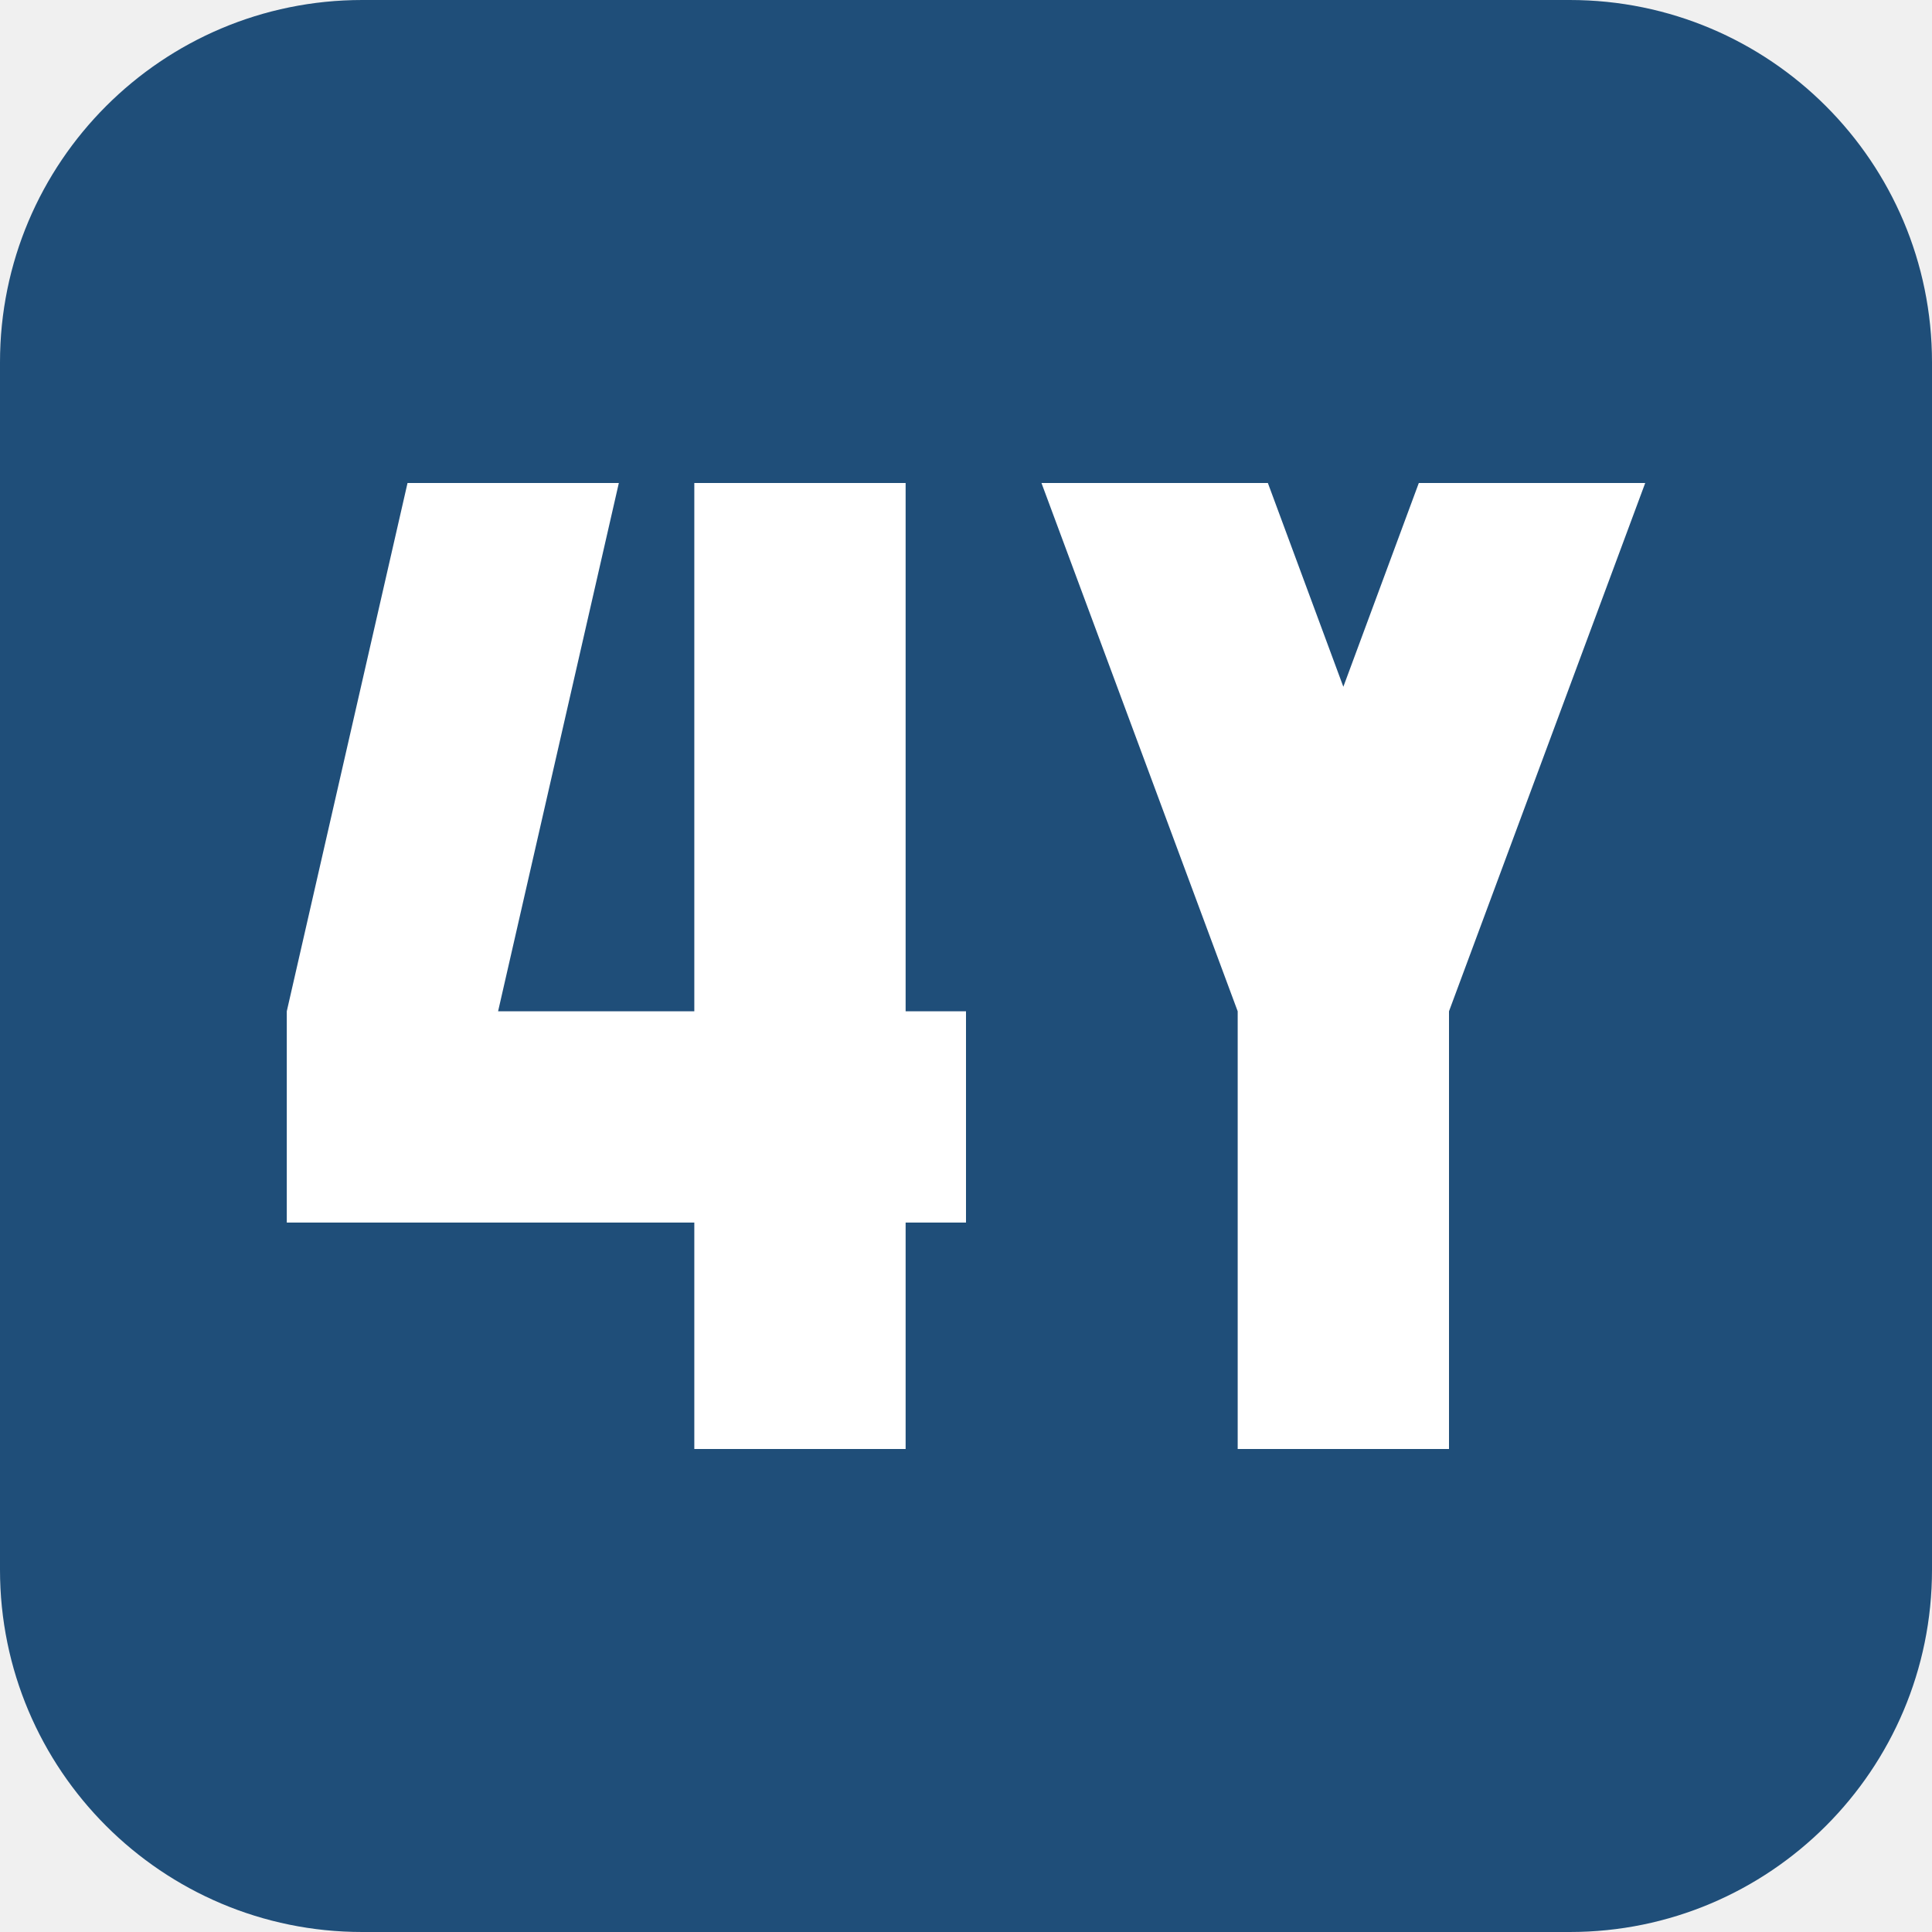
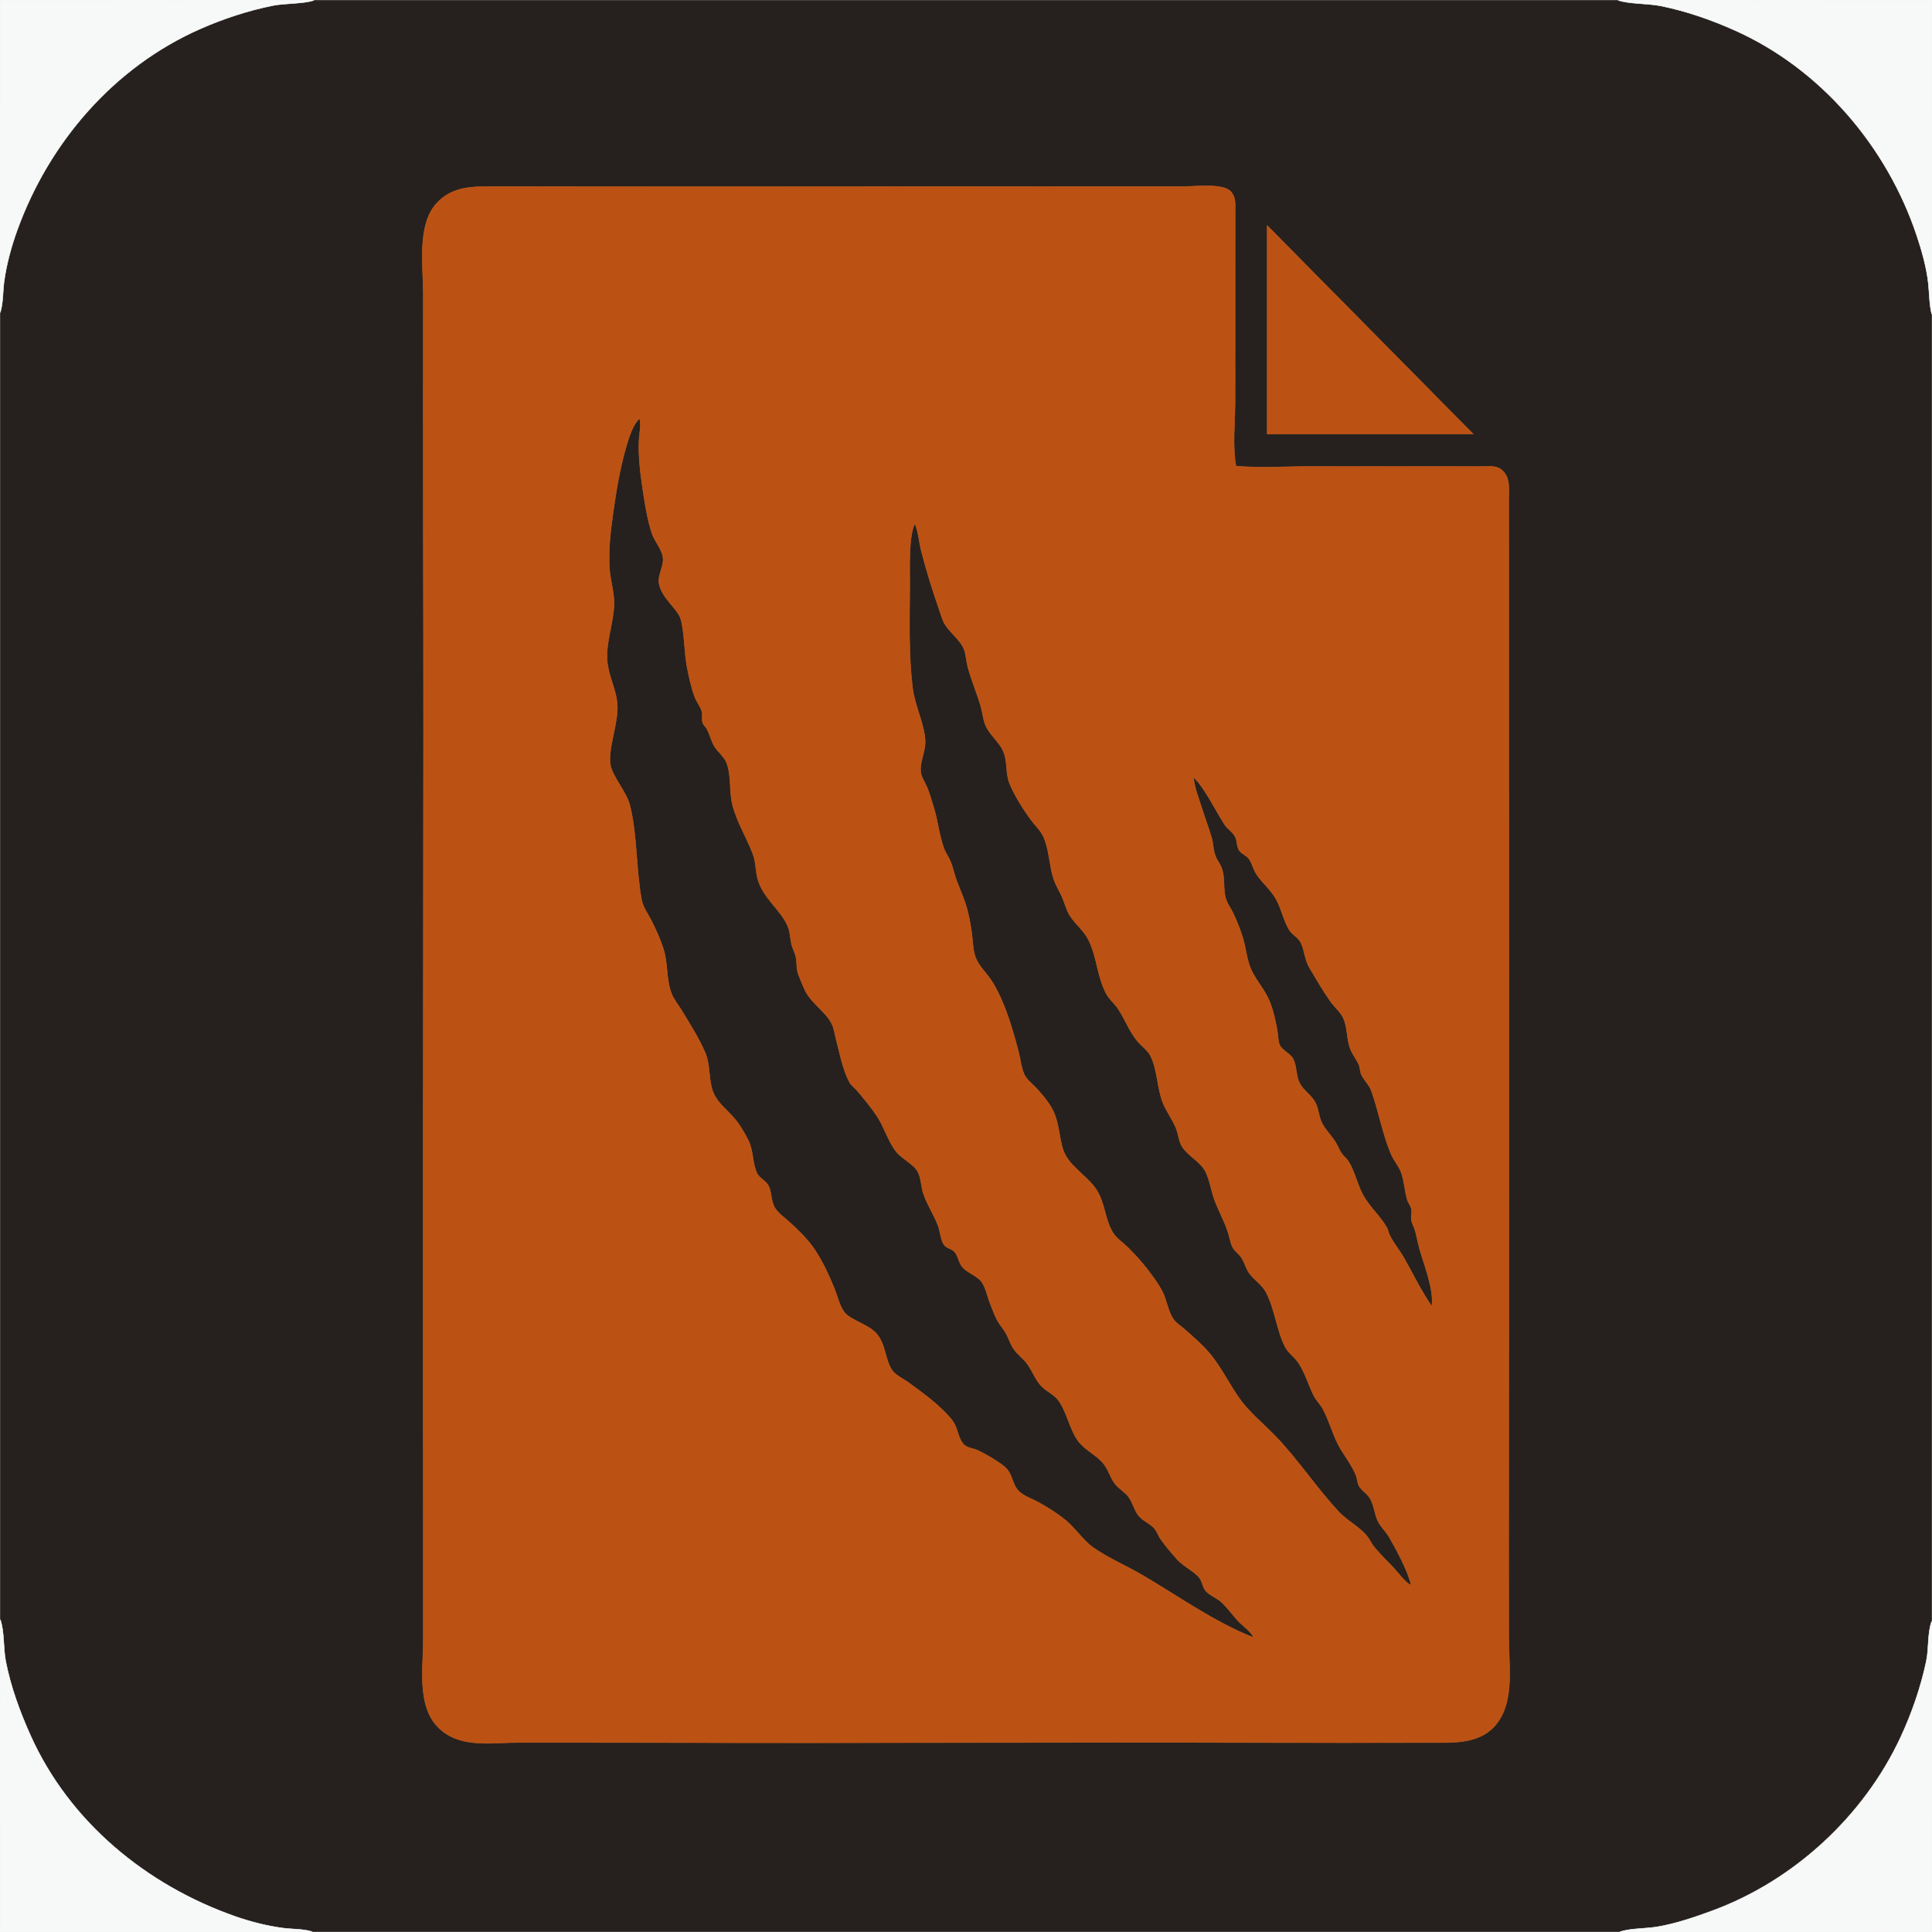
- <svg xmlns="http://www.w3.org/2000/svg" width="1024" height="1024" viewBox="0 0 1024 1024">
-   <rect width="1024" height="1024" rx="192" fill="#1f4e79" />
-   <path fill="#ffffff" d="M216 256H328L264 536H152Z M152 536H512V648H152Z M368 256H480V768H368Z M552 256H672L712 364L752 256H872L768 536V768H656V536Z" />
+ <svg xmlns="http://www.w3.org/2000/svg" viewBox="0 0 1024 1024" width="1024" height="1024">
+   <path d="M166.41 0.16C396.82 0.16 627.23 0.16 857.65 0.16C863.11 2.1 873.75 1.81 880.29 3.14C893.76 5.87 907.02 10.49 919.55 16.1C965.13 36.49 1000.13 77.7 1015.86 124.65C1018.57 132.72 1021.09 141.63 1022.04 150.09C1022.63 155.45 1022.55 161.34 1023.84 166.47C1023.84 397.43 1023.84 628.38 1023.84 859.34C1021.55 865.55 1022.39 873.73 1020.99 880.41C1018.09 894.21 1013.3 908.04 1007.35 920.82C987.92 962.58 950.76 996.88 907.55 1012.74C898.2 1016.18 888.41 1019.54 878.58 1021.22C872.18 1022.31 864.69 1021.96 858.61 1023.84C627.57 1023.84 396.53 1023.84 165.49 1023.84C160.91 1022.34 155.01 1022.58 150.11 1021.94C141.65 1020.84 132.79 1018.59 124.74 1015.77C77.67 999.27 36.74 965.77 16.06 919.6C10.46 907.1 5.63 893.88 3.01 880.41C1.71 873.68 2.34 864.53 0.16 858.47C0.16 627.52 0.16 396.57 0.16 165.61C1.7 160.63 1.46 154.53 2.17 149.25C3.42 140.06 6 130.63 9.15 121.92C26.04 75.28 60.47 35.34 106.36 15.2C118.53 9.86 131.48 5.6 144.51 2.96C150.74 1.7 161.29 2.03 166.41 0.16ZM655.08 247.02C653.16 236.57 654.62 223.53 654.61 212.75C654.58 188.43 654.67 164.12 654.63 139.81C654.61 130.77 654.67 121.73 654.65 112.69C654.64 108.61 655.24 104.31 652.01 101.25C647.6 97.05 633.08 98.88 627.02 98.88C604.58 98.87 582.14 98.91 559.69 98.88C478.96 98.78 398.22 99.04 317.49 98.9C299.41 98.87 281.33 98.84 263.25 98.86C251.2 98.88 239.7 98.32 231.09 108.14C221.02 119.63 224.34 141.28 224.35 155.7C224.36 194.67 224.26 233.63 224.35 272.6C224.7 427.83 224.13 583.07 224.3 738.31C224.34 781.95 224.38 825.59 224.35 869.23C224.34 885.75 220.16 908.3 236.41 918.94C247.35 926.1 262.08 923.55 274.47 923.56C301.28 923.58 328.09 923.53 354.89 923.62C459.01 923.94 563.12 923.27 667.24 923.61C697.16 923.7 727.09 923.68 757.01 923.6C770.75 923.57 785.84 924.88 794.5 911.87C802.46 899.9 799.69 882.13 799.65 868.3C799.56 836.19 799.62 804.08 799.65 771.97C799.75 648.22 799.79 524.47 799.67 400.72C799.64 364.24 799.68 327.77 799.67 291.3C799.66 282.26 799.68 273.22 799.64 264.18C799.62 259.48 800.41 254.46 797.32 250.51C794.06 246.35 789.86 247.26 785.07 247.28C776.96 247.32 768.86 247.22 760.75 247.24C738.62 247.31 716.49 247.23 694.36 247.24C681.38 247.24 667.99 248.17 655.08 247.02ZM671.64 119.55C671.64 156.39 671.64 193.22 671.64 230.06C708.04 230.06 744.43 230.06 780.83 230.06C744.43 193.22 708.04 156.39 671.64 119.55ZM339 221.77C339.97 225.82 338.87 229.29 338.7 233.32C338.35 241.38 339.22 249.68 340.43 257.64C341.67 265.86 342.9 274.61 345.49 282.53C346.87 286.76 350.65 290.87 351.37 295.2C352.16 299.99 348.42 304.71 349.36 309.44C350.89 317.21 359.04 322.51 360.76 327.93C362.75 334.22 362.72 346.27 364.18 353.7C365.21 358.97 366.46 364.85 368.42 369.84C369.42 372.39 371.48 374.68 372.07 377.39C372.47 379.19 371.94 381.09 372.38 382.86C372.7 384.12 373.92 385.04 374.56 386.17C376.33 389.28 376.9 392.88 378.88 395.9C380.78 398.8 384 401.23 385.21 404.51C387.74 411.38 386.44 419.67 388.3 426.82C390.64 435.78 395.68 443.82 398.98 452.41C400.83 457.25 400.38 461.91 401.79 466.49C404.76 476.17 413.44 482.02 417.29 490.31C418.74 493.44 418.8 496.91 419.48 500.21C419.99 502.68 421.37 504.86 421.88 507.32C422.39 509.77 422.1 512.34 422.68 514.77C423.36 517.58 425 520.87 426.08 523.58C429.16 531.34 437.32 535.64 440.81 542.51C442.14 545.13 442.51 548.44 443.26 551.26C445.14 558.41 446.68 566.87 450.16 573.44C451.21 575.44 453.13 576.64 454.55 578.34C458.06 582.53 461.76 586.95 464.78 591.51C468.72 597.44 470.6 604.71 474.96 610.31C478.04 614.27 484.24 616.83 486.54 621.2C488.29 624.52 488.18 628.87 489.35 632.41C491.33 638.42 495.01 643.78 497.24 649.67C498.38 652.67 498.53 657.09 500.31 659.68C501.82 661.88 504.88 661.76 506.36 664C508.28 666.91 508.18 669.94 510.97 672.46C513.71 674.93 518.52 676.64 520.51 679.71C522.68 683.08 523.43 687.6 524.95 691.29C526.19 694.31 527.28 697.52 528.9 700.36C530.24 702.7 532.15 704.69 533.41 707.09C534.71 709.59 535.53 712.28 537.08 714.67C539.14 717.84 542.39 719.99 544.59 723.05C547.2 726.68 548.75 731.21 551.8 734.49C554.53 737.42 558.6 738.94 560.97 742.2C565.56 748.55 566.76 757.1 571.34 763.58C574.69 768.34 580.87 770.97 584.68 775.5C587.44 778.79 588.35 782.9 590.8 786.22C592.95 789.12 596.31 790.72 598.36 793.64C600.46 796.64 601.27 800.6 603.55 803.4C605.79 806.14 609.48 807.38 611.83 810.07C613.38 811.84 613.96 814.07 615.3 815.96C617.73 819.41 620.92 823.11 623.7 826.27C627 830.01 631.56 832 635.05 835.48C637.42 837.84 637.12 841.15 639.28 843.41C641.59 845.83 645.01 846.97 647.47 849.24C651 852.5 653.73 856.71 657.18 860.12C659.6 862.5 663.25 864.9 664.43 867.94C643.22 859.58 624.63 846.02 605.06 834.62C596.59 829.68 587.35 825.84 579.33 820.15C573.9 816.3 570 809.99 564.74 805.71C560.15 801.97 555.26 798.94 550.09 796.1C546.84 794.32 542.59 792.98 539.93 790.32C536.47 786.86 536.69 781.2 532.84 777.78C529.38 774.71 522.04 770.42 517.75 768.53C515.56 767.57 512.96 767.52 511.11 765.86C508.24 763.27 507.71 758.4 506.06 755.07C504.65 752.21 501.95 749.57 499.69 747.35C494.19 741.93 487.71 737.33 481.51 732.77C478.93 730.89 474.76 729 472.93 726.39C468.96 720.73 469.63 712.61 464.47 706.78C460.23 701.99 450.69 699.59 447.6 695.63C445.05 692.35 443.86 686.98 442.31 683.14C439.52 676.23 436.11 668.86 432.01 662.62C428.4 657.14 423.42 652.36 418.64 647.92C416.16 645.62 412.88 643.43 410.98 640.62C408.64 637.14 409.1 632.81 407.57 629.05C406.18 625.65 402.49 624.83 401.04 621.47C398.71 616.07 399.28 609.74 396.64 604.45C394.43 600.03 391.84 595.67 388.54 591.98C385.38 588.45 381.33 585.13 378.97 580.99C375.11 574.24 376.89 565.25 373.8 558.05C370.42 550.17 365.57 542.57 361.11 535.25C359.38 532.39 357.01 529.61 355.84 526.46C353 518.9 354.06 510.37 351.53 502.7C349.81 497.47 347.61 492.54 345.1 487.65C343.13 483.82 340.85 481.1 340.02 476.7C337.02 460.61 337.79 442.56 333.86 426.92C332.05 419.7 324.54 411.54 323.5 405.38C322.05 396.84 327.76 383.49 327.17 373.6C326.69 365.48 322.4 358.26 321.81 350.22C321.07 340.11 325.19 330.29 325.43 320.29C325.58 313.99 323.47 307.69 323.04 301.42C322.38 291.94 323.52 282.01 324.83 272.64C326.51 260.62 328.45 248.69 331.81 237.01C333.2 232.2 335.34 225.05 339 221.77ZM484.88 277.43C486.89 282.09 487.09 287.26 488.34 292.15C490.99 302.48 494.25 312.84 497.74 322.92C498.65 325.56 499.39 328.56 500.87 330.94C503.71 335.53 509.02 339.15 510.99 344.23C512.09 347.09 512.15 350.48 512.95 353.46C514.81 360.37 517.6 366.94 519.7 373.77C520.69 377.01 520.94 380.49 522.08 383.67C524.14 389.42 529.91 393.17 532.06 398.88C534.07 404.2 533 410.25 535.18 415.46C537.93 422.03 542.39 429.06 546.63 434.78C548.72 437.59 551.58 440.21 553.03 443.41C556.25 450.51 556.07 458.69 558.5 465.99C559.61 469.31 561.6 472.32 562.99 475.53C564.39 478.79 565.18 482.4 567.13 485.39C570.04 489.87 574.47 493.24 576.91 498.07C581.43 507.04 581.58 518.02 586.45 526.84C588.08 529.79 590.78 531.91 592.62 534.7C596.18 540.07 598.35 546.04 602.31 551.17C604.56 554.08 608.16 556.35 609.82 559.66C613.63 567.24 613.22 576.85 616.48 584.75C618.41 589.43 621.6 593.55 623.46 598.29C624.73 601.51 624.77 605.17 626.78 608.1C630.06 612.87 636.5 615.94 639.03 621.13C641.13 625.43 641.92 630.8 643.51 635.35C645.56 641.19 648.65 646.63 650.67 652.44C651.64 655.23 652 658.39 653.32 661.03C654.43 663.24 656.68 664.54 658.02 666.6C659.79 669.34 660.43 672.68 662.48 675.27C665.07 678.55 668.84 680.91 670.87 684.66C675.72 693.65 676.53 704.63 681.09 713.74C682.85 717.27 686.19 719.22 688.29 722.41C691.75 727.7 693.52 734.08 696.31 739.65C697.6 742.23 699.83 744.32 701.21 746.88C704.51 752.97 706.16 759.79 709.37 765.86C712.22 771.25 716.31 776.09 718.65 781.79C719.41 783.65 719.37 785.84 720.35 787.61C721.7 790.06 724.55 791.57 726.07 794.05C728.56 798.09 728.45 803.05 730.79 807.09C732.37 809.81 734.72 811.98 736.3 814.69C739.99 821.06 746.56 833.3 747.94 840.24C744.74 838.65 741.99 834.71 739.55 832.01C735.85 827.93 731.76 824.15 728.29 819.88C726.87 818.12 726 815.99 724.58 814.24C720.38 809.08 713.96 806.01 709.51 801.22C697.44 788.24 687.78 773.25 675.38 760.55C669.5 754.53 662.45 748.77 657.46 741.95C651.8 734.23 647.58 725.15 641.5 717.76C637.66 713.1 632.73 708.86 628.22 704.84C626.33 703.15 623.8 701.62 622.25 699.62C619.54 696.13 618.51 690.34 616.84 686.25C615.4 682.74 613.07 679.45 610.86 676.38C606.96 670.97 602.67 665.95 597.91 661.28C595.45 658.88 591.69 656.27 589.89 653.39C585.68 646.62 585.68 637.89 581.4 631.01C576.99 623.93 568.62 619.44 564.68 612.19C561.16 605.71 562 596.03 557.86 588.15C555.65 583.93 552.25 579.94 549 576.47C547.02 574.35 544.13 572.17 542.89 569.5C541.23 565.9 540.89 561.47 539.89 557.65C537.65 549.04 535.11 540.19 531.72 531.95C529.93 527.59 527.72 522.98 525.03 519.09C522.71 515.73 519.41 512.44 517.61 508.78C515.61 504.7 515.68 499.59 515.11 495.17C514.43 489.88 513.41 484.22 511.76 479.14C510.42 475.01 508.62 471 507.08 466.93C505.76 463.43 505.12 459.68 503.64 456.25C502.73 454.15 501.29 452.25 500.48 450.13C497.84 443.21 497.18 435.58 495.04 428.51C493.91 424.76 492.84 420.85 491.33 417.23C490.26 414.66 488.25 411.93 487.96 409.13C487.41 403.82 490.43 398.58 490.37 393.23C490.29 384.75 484.92 374.21 483.76 365.12C481.41 346.64 482.18 327.67 482.19 309.07C482.2 301.18 481.53 284.2 484.88 277.43ZM758.88 692.4C753.26 684.27 748.94 675.18 744.05 666.6C741.73 662.53 738.51 658.8 736.51 654.56C735.88 653.23 735.71 651.8 734.96 650.51C731.46 644.43 725.64 639.42 722.34 633.22C719.31 627.53 718.16 621.15 714.72 615.57C713.75 614 712.31 613.01 711.24 611.54C709.77 609.52 708.95 607 707.57 604.9C705.52 601.79 702.7 598.95 700.9 595.72C698.71 591.79 699.1 587.17 696.49 583.28C694.25 579.95 690.72 577.75 688.83 574.08C686.79 570.12 687.38 565.39 685.54 561.53C683.99 558.28 679.6 556.94 678.25 553.87C677.32 551.79 677.43 548.85 677.03 546.6C676.08 541.29 674.85 535.32 672.74 530.35C670.3 524.61 666.07 520.01 663.39 514.49C660.84 509.26 660.49 502.98 658.82 497.46C657.41 492.81 655.44 487.74 653.28 483.39C652.14 481.11 650.53 478.97 649.76 476.53C648.11 471.23 649.44 465.56 647.53 460.2C646.65 457.75 644.86 455.76 644.03 453.3C643.02 450.32 643.03 446.99 642.14 443.93C640.65 438.81 638.69 433.75 637.1 428.64C635.43 423.26 633.04 417.54 632.6 411.94C638.24 417.07 644.67 430.3 649.1 437.07C650.68 439.49 653.43 440.97 654.75 443.64C655.87 445.92 655.4 448.68 656.88 450.83C658.17 452.7 660.56 453.3 661.92 455.14C663.69 457.54 664.26 460.74 665.91 463.26C668.97 467.94 673.48 471.48 676.22 476.33C679.14 481.5 680.24 487.69 683.24 492.73C684.86 495.46 687.99 496.68 689.46 499.62C691.58 503.89 691.49 508.61 693.99 512.82C697.52 518.79 701.15 525.01 705.12 530.69C707.24 533.72 710.49 536.29 712.03 539.7C714.27 544.69 713.72 550.61 715.64 555.77C716.79 558.82 718.92 561.32 720.22 564.26C720.96 565.95 720.78 567.84 721.53 569.5C722.94 572.61 725.65 574.8 726.88 578.22C730.79 589.17 732.76 600.99 737.31 611.73C738.75 615.15 741.34 617.84 742.63 621.38C744.34 626.1 744.51 631.01 745.84 635.77C746.29 637.4 747.5 638.68 747.93 640.26C748.52 642.4 747.78 644.5 748.08 646.65C748.32 648.31 749.29 649.88 749.8 651.46C750.91 654.9 751.43 658.49 752.41 661.96C754.86 670.59 760.17 683.68 758.88 692.4Z" fill="#26211e" fill-rule="evenodd" stroke="#26211e" stroke-width="0.25" stroke-linejoin="round" />
+   <path d="M655.08 247.02C667.99 248.17 681.38 247.24 694.36 247.24C716.49 247.23 738.62 247.31 760.75 247.24C768.86 247.22 776.96 247.32 785.07 247.28C789.86 247.26 794.06 246.35 797.32 250.51C800.41 254.46 799.62 259.48 799.64 264.18C799.68 273.22 799.66 282.26 799.67 291.3C799.68 327.77 799.64 364.24 799.67 400.72C799.79 524.47 799.75 648.22 799.65 771.97C799.62 804.08 799.56 836.19 799.65 868.3C799.69 882.13 802.46 899.9 794.5 911.87C785.84 924.88 770.75 923.57 757.01 923.6C727.09 923.68 697.16 923.7 667.24 923.61C563.12 923.27 459.01 923.94 354.89 923.62C328.09 923.53 301.28 923.58 274.47 923.56C262.08 923.55 247.35 926.1 236.41 918.94C220.16 908.3 224.34 885.75 224.35 869.23C224.38 825.59 224.34 781.95 224.3 738.31C224.13 583.07 224.7 427.83 224.35 272.6C224.26 233.63 224.36 194.67 224.35 155.7C224.34 141.28 221.02 119.63 231.09 108.14C239.7 98.32 251.2 98.88 263.25 98.86C281.33 98.84 299.41 98.87 317.49 98.9C398.22 99.04 478.96 98.78 559.69 98.88C582.14 98.91 604.58 98.87 627.02 98.88C633.08 98.88 647.6 97.05 652.01 101.25C655.24 104.31 654.64 108.61 654.65 112.69C654.67 121.73 654.61 130.77 654.63 139.81C654.67 164.12 654.58 188.43 654.61 212.75C654.62 223.53 653.16 236.57 655.08 247.02ZM671.64 119.55C708.04 156.39 744.43 193.22 780.83 230.06C744.43 230.06 708.04 230.06 671.64 230.06C671.64 193.22 671.64 156.39 671.64 119.55ZM339 221.77C335.34 225.05 333.2 232.2 331.81 237.01C328.45 248.69 326.51 260.62 324.83 272.64C323.52 282.01 322.38 291.94 323.04 301.42C323.47 307.69 325.58 313.99 325.43 320.29C325.19 330.29 321.07 340.11 321.81 350.22C322.4 358.26 326.69 365.48 327.17 373.6C327.76 383.49 322.05 396.84 323.5 405.38C324.54 411.54 332.05 419.7 333.86 426.92C337.79 442.56 337.02 460.61 340.02 476.7C340.85 481.1 343.13 483.82 345.1 487.65C347.61 492.54 349.81 497.47 351.53 502.7C354.06 510.37 353 518.9 355.84 526.46C357.01 529.61 359.38 532.39 361.11 535.25C365.57 542.57 370.42 550.17 373.8 558.05C376.89 565.25 375.11 574.24 378.97 580.99C381.33 585.13 385.38 588.45 388.54 591.98C391.84 595.67 394.43 600.03 396.64 604.45C399.28 609.74 398.71 616.07 401.04 621.47C402.49 624.83 406.18 625.65 407.57 629.05C409.1 632.81 408.64 637.14 410.98 640.62C412.88 643.43 416.16 645.62 418.64 647.92C423.42 652.36 428.4 657.14 432.01 662.62C436.11 668.86 439.52 676.23 442.31 683.14C443.86 686.98 445.05 692.35 447.6 695.63C450.69 699.59 460.23 701.99 464.47 706.78C469.63 712.61 468.96 720.73 472.93 726.39C474.76 729 478.93 730.89 481.51 732.77C487.71 737.33 494.19 741.93 499.69 747.35C501.95 749.57 504.65 752.21 506.06 755.07C507.71 758.4 508.24 763.27 511.11 765.86C512.96 767.52 515.56 767.57 517.75 768.53C522.04 770.42 529.38 774.71 532.84 777.78C536.69 781.2 536.47 786.86 539.93 790.32C542.59 792.98 546.84 794.32 550.09 796.1C555.26 798.94 560.15 801.97 564.74 805.71C570 809.99 573.9 816.3 579.33 820.15C587.35 825.84 596.59 829.68 605.06 834.62C624.63 846.02 643.22 859.58 664.43 867.94C663.25 864.9 659.6 862.5 657.18 860.12C653.73 856.71 651 852.5 647.47 849.24C645.01 846.97 641.59 845.83 639.28 843.41C637.12 841.15 637.42 837.84 635.05 835.48C631.56 832 627 830.01 623.7 826.27C620.92 823.11 617.73 819.41 615.3 815.96C613.96 814.07 613.38 811.84 611.83 810.07C609.48 807.38 605.79 806.14 603.55 803.4C601.27 800.6 600.46 796.64 598.36 793.64C596.31 790.72 592.95 789.12 590.8 786.22C588.35 782.9 587.44 778.79 584.68 775.5C580.87 770.97 574.69 768.34 571.34 763.58C566.76 757.1 565.56 748.55 560.97 742.2C558.6 738.94 554.53 737.42 551.8 734.49C548.75 731.21 547.2 726.68 544.59 723.05C542.39 719.99 539.14 717.84 537.08 714.67C535.53 712.28 534.71 709.59 533.41 707.09C532.15 704.69 530.24 702.7 528.9 700.36C527.28 697.52 526.19 694.31 524.95 691.29C523.43 687.6 522.68 683.08 520.51 679.71C518.52 676.64 513.71 674.93 510.97 672.46C508.18 669.94 508.28 666.91 506.36 664C504.88 661.76 501.82 661.88 500.31 659.68C498.53 657.09 498.38 652.67 497.24 649.67C495.01 643.78 491.33 638.42 489.35 632.41C488.18 628.87 488.29 624.52 486.54 621.2C484.24 616.83 478.04 614.27 474.96 610.31C470.6 604.71 468.72 597.44 464.78 591.51C461.76 586.95 458.06 582.53 454.55 578.34C453.13 576.64 451.21 575.44 450.16 573.44C446.68 566.87 445.14 558.41 443.26 551.26C442.51 548.44 442.14 545.13 440.81 542.51C437.32 535.64 429.16 531.34 426.08 523.58C425 520.87 423.36 517.58 422.68 514.77C422.1 512.34 422.39 509.77 421.88 507.32C421.37 504.86 419.99 502.68 419.48 500.21C418.8 496.91 418.74 493.44 417.29 490.31C413.44 482.02 404.76 476.17 401.79 466.49C400.38 461.91 400.83 457.25 398.98 452.41C395.68 443.82 390.64 435.78 388.3 426.82C386.44 419.67 387.74 411.38 385.21 404.51C384 401.23 380.78 398.8 378.88 395.9C376.9 392.88 376.33 389.28 374.56 386.17C373.92 385.04 372.7 384.12 372.38 382.86C371.94 381.09 372.47 379.19 372.07 377.39C371.48 374.68 369.42 372.39 368.42 369.84C366.46 364.85 365.21 358.97 364.18 353.7C362.72 346.27 362.75 334.22 360.76 327.93C359.04 322.51 350.89 317.21 349.36 309.44C348.42 304.71 352.16 299.99 351.37 295.2C350.65 290.87 346.87 286.76 345.49 282.53C342.9 274.61 341.67 265.86 340.43 257.64C339.22 249.68 338.35 241.38 338.7 233.32C338.87 229.29 339.97 225.82 339 221.77ZM484.88 277.43C481.53 284.2 482.2 301.18 482.19 309.07C482.18 327.67 481.41 346.64 483.76 365.12C484.92 374.21 490.29 384.75 490.37 393.23C490.43 398.58 487.41 403.82 487.96 409.13C488.25 411.93 490.26 414.66 491.33 417.23C492.84 420.85 493.91 424.76 495.04 428.51C497.18 435.58 497.84 443.21 500.48 450.13C501.29 452.25 502.73 454.15 503.64 456.25C505.12 459.68 505.76 463.43 507.08 466.93C508.62 471 510.42 475.01 511.76 479.14C513.41 484.22 514.43 489.88 515.11 495.17C515.68 499.59 515.61 504.7 517.61 508.78C519.41 512.44 522.71 515.73 525.03 519.09C527.72 522.98 529.93 527.59 531.72 531.95C535.11 540.19 537.65 549.04 539.89 557.65C540.89 561.47 541.23 565.9 542.89 569.5C544.13 572.17 547.02 574.35 549 576.47C552.25 579.94 555.65 583.93 557.86 588.15C562 596.03 561.16 605.71 564.68 612.19C568.62 619.44 576.99 623.93 581.4 631.01C585.68 637.89 585.68 646.62 589.89 653.39C591.69 656.27 595.45 658.88 597.91 661.28C602.67 665.95 606.96 670.97 610.86 676.38C613.07 679.45 615.4 682.74 616.84 686.25C618.51 690.34 619.54 696.13 622.25 699.62C623.8 701.62 626.33 703.15 628.22 704.84C632.73 708.86 637.66 713.1 641.5 717.76C647.58 725.15 651.8 734.23 657.46 741.95C662.45 748.77 669.5 754.53 675.38 760.55C687.78 773.25 697.44 788.24 709.51 801.22C713.96 806.01 720.38 809.08 724.58 814.24C726 815.99 726.87 818.12 728.29 819.88C731.76 824.15 735.85 827.93 739.55 832.01C741.99 834.71 744.74 838.65 747.94 840.24C746.56 833.3 739.99 821.06 736.3 814.69C734.72 811.98 732.37 809.81 730.79 807.09C728.45 803.05 728.56 798.09 726.07 794.05C724.55 791.57 721.7 790.06 720.35 787.61C719.37 785.84 719.41 783.65 718.65 781.79C716.31 776.09 712.22 771.25 709.37 765.86C706.16 759.79 704.51 752.97 701.21 746.88C699.83 744.32 697.6 742.23 696.31 739.65C693.52 734.08 691.75 727.7 688.29 722.41C686.19 719.22 682.85 717.27 681.09 713.74C676.53 704.63 675.72 693.65 670.87 684.66C668.84 680.91 665.07 678.55 662.48 675.27C660.43 672.68 659.79 669.34 658.02 666.6C656.68 664.54 654.43 663.24 653.32 661.03C652 658.39 651.64 655.23 650.67 652.44C648.65 646.63 645.56 641.19 643.51 635.35C641.92 630.8 641.13 625.43 639.03 621.13C636.5 615.94 630.06 612.87 626.78 608.1C624.77 605.17 624.73 601.51 623.46 598.29C621.6 593.55 618.41 589.43 616.48 584.75C613.22 576.85 613.63 567.24 609.82 559.66C608.16 556.35 604.56 554.08 602.31 551.17C598.35 546.04 596.18 540.07 592.62 534.7C590.78 531.91 588.08 529.79 586.45 526.84C581.58 518.02 581.43 507.04 576.91 498.07C574.47 493.24 570.04 489.87 567.13 485.39C565.18 482.4 564.39 478.79 562.99 475.53C561.6 472.32 559.61 469.31 558.5 465.99C556.07 458.69 556.25 450.51 553.03 443.41C551.58 440.21 548.72 437.59 546.63 434.78C542.39 429.06 537.93 422.03 535.18 415.46C533 410.25 534.07 404.2 532.06 398.88C529.91 393.17 524.14 389.42 522.08 383.67C520.94 380.49 520.69 377.01 519.7 373.77C517.6 366.94 514.81 360.37 512.95 353.46C512.15 350.48 512.09 347.09 510.99 344.23C509.02 339.15 503.71 335.53 500.87 330.94C499.39 328.56 498.65 325.56 497.74 322.92C494.25 312.84 490.99 302.48 488.34 292.15C487.09 287.26 486.89 282.09 484.88 277.43ZM758.88 692.4C760.17 683.68 754.86 670.59 752.41 661.96C751.43 658.49 750.91 654.9 749.8 651.46C749.29 649.88 748.32 648.31 748.08 646.65C747.78 644.5 748.52 642.4 747.93 640.26C747.5 638.68 746.29 637.4 745.84 635.77C744.51 631.01 744.34 626.1 742.63 621.38C741.34 617.84 738.75 615.15 737.31 611.73C732.76 600.99 730.79 589.17 726.88 578.22C725.65 574.8 722.94 572.61 721.53 569.5C720.78 567.84 720.96 565.95 720.22 564.26C718.92 561.32 716.79 558.82 715.64 555.77C713.72 550.61 714.27 544.69 712.03 539.7C710.49 536.29 707.24 533.72 705.12 530.69C701.15 525.01 697.52 518.79 693.99 512.82C691.49 508.61 691.58 503.89 689.46 499.62C687.99 496.68 684.86 495.46 683.24 492.73C680.24 487.69 679.14 481.5 676.22 476.33C673.48 471.48 668.97 467.94 665.91 463.26C664.26 460.74 663.69 457.54 661.92 455.14C660.56 453.3 658.17 452.7 656.88 450.83C655.4 448.68 655.87 445.92 654.75 443.64C653.43 440.97 650.68 439.49 649.1 437.07C644.67 430.3 638.24 417.07 632.6 411.94C633.04 417.54 635.43 423.26 637.1 428.64C638.69 433.75 640.65 438.81 642.14 443.93C643.03 446.99 643.02 450.32 644.03 453.3C644.86 455.76 646.65 457.75 647.53 460.2C649.44 465.56 648.11 471.23 649.76 476.53C650.53 478.97 652.14 481.11 653.28 483.39C655.44 487.74 657.41 492.81 658.82 497.46C660.49 502.98 660.84 509.26 663.39 514.49C666.07 520.01 670.3 524.61 672.74 530.35C674.85 535.32 676.08 541.29 677.03 546.6C677.43 548.85 677.32 551.79 678.25 553.87C679.6 556.94 683.99 558.28 685.54 561.53C687.38 565.39 686.79 570.12 688.83 574.08C690.72 577.75 694.25 579.95 696.49 583.28C699.1 587.17 698.71 591.79 700.9 595.72C702.7 598.95 705.52 601.79 707.57 604.9C708.95 607 709.77 609.52 711.24 611.54C712.31 613.01 713.75 614 714.72 615.57C718.16 621.15 719.31 627.53 722.34 633.22C725.64 639.42 731.46 644.43 734.96 650.51C735.71 651.8 735.88 653.23 736.51 654.56C738.51 658.8 741.73 662.53 744.05 666.6C748.94 675.18 753.26 684.27 758.88 692.4Z" fill="#bb5213" fill-rule="evenodd" stroke="#bb5213" stroke-width="0.25" stroke-linejoin="round" />
+   <path d="M0.23 0.23C55.63 0.21 111.02 0.18 166.41 0.16C161.29 2.03 150.74 1.7 144.51 2.96C131.48 5.6 118.53 9.86 106.36 15.2C60.47 35.34 26.04 75.28 9.15 121.92C6 130.63 3.42 140.06 2.17 149.25C1.46 154.53 1.7 160.63 0.16 165.61C0.18 110.49 0.21 55.36 0.23 0.23ZM857.65 0.16C913.02 0.18 968.39 0.21 1023.77 0.23C1023.79 55.65 1023.82 111.06 1023.84 166.47C1022.55 161.34 1022.63 155.45 1022.04 150.09C1021.09 141.63 1018.57 132.72 1015.86 124.65C1000.13 77.7 965.13 36.49 919.55 16.1C907.02 10.49 893.76 5.87 880.29 3.14C873.75 1.81 863.11 2.1 857.65 0.16ZM0.16 858.47C2.34 864.53 1.71 873.68 3.01 880.41C5.63 893.88 10.46 907.1 16.06 919.6C36.74 965.77 77.67 999.27 124.74 1015.77C132.79 1018.59 141.65 1020.84 150.11 1021.94C155.01 1022.58 160.91 1022.34 165.49 1023.84C110.41 1023.82 55.32 1023.79 0.23 1023.77C0.21 968.67 0.18 913.57 0.16 858.47ZM1023.84 859.34C1023.82 914.15 1023.79 968.96 1023.77 1023.77C968.71 1023.79 913.66 1023.82 858.61 1023.84C864.69 1021.96 872.18 1022.31 878.58 1021.22C888.41 1019.54 898.2 1016.18 907.55 1012.74C950.76 996.88 987.92 962.58 1007.35 920.82C1013.3 908.04 1018.09 894.21 1020.99 880.41C1022.39 873.73 1021.55 865.55 1023.84 859.34Z" fill="#f7f8f8" fill-rule="evenodd" stroke="#f7f8f8" stroke-width="0.25" stroke-linejoin="round" />
</svg>
